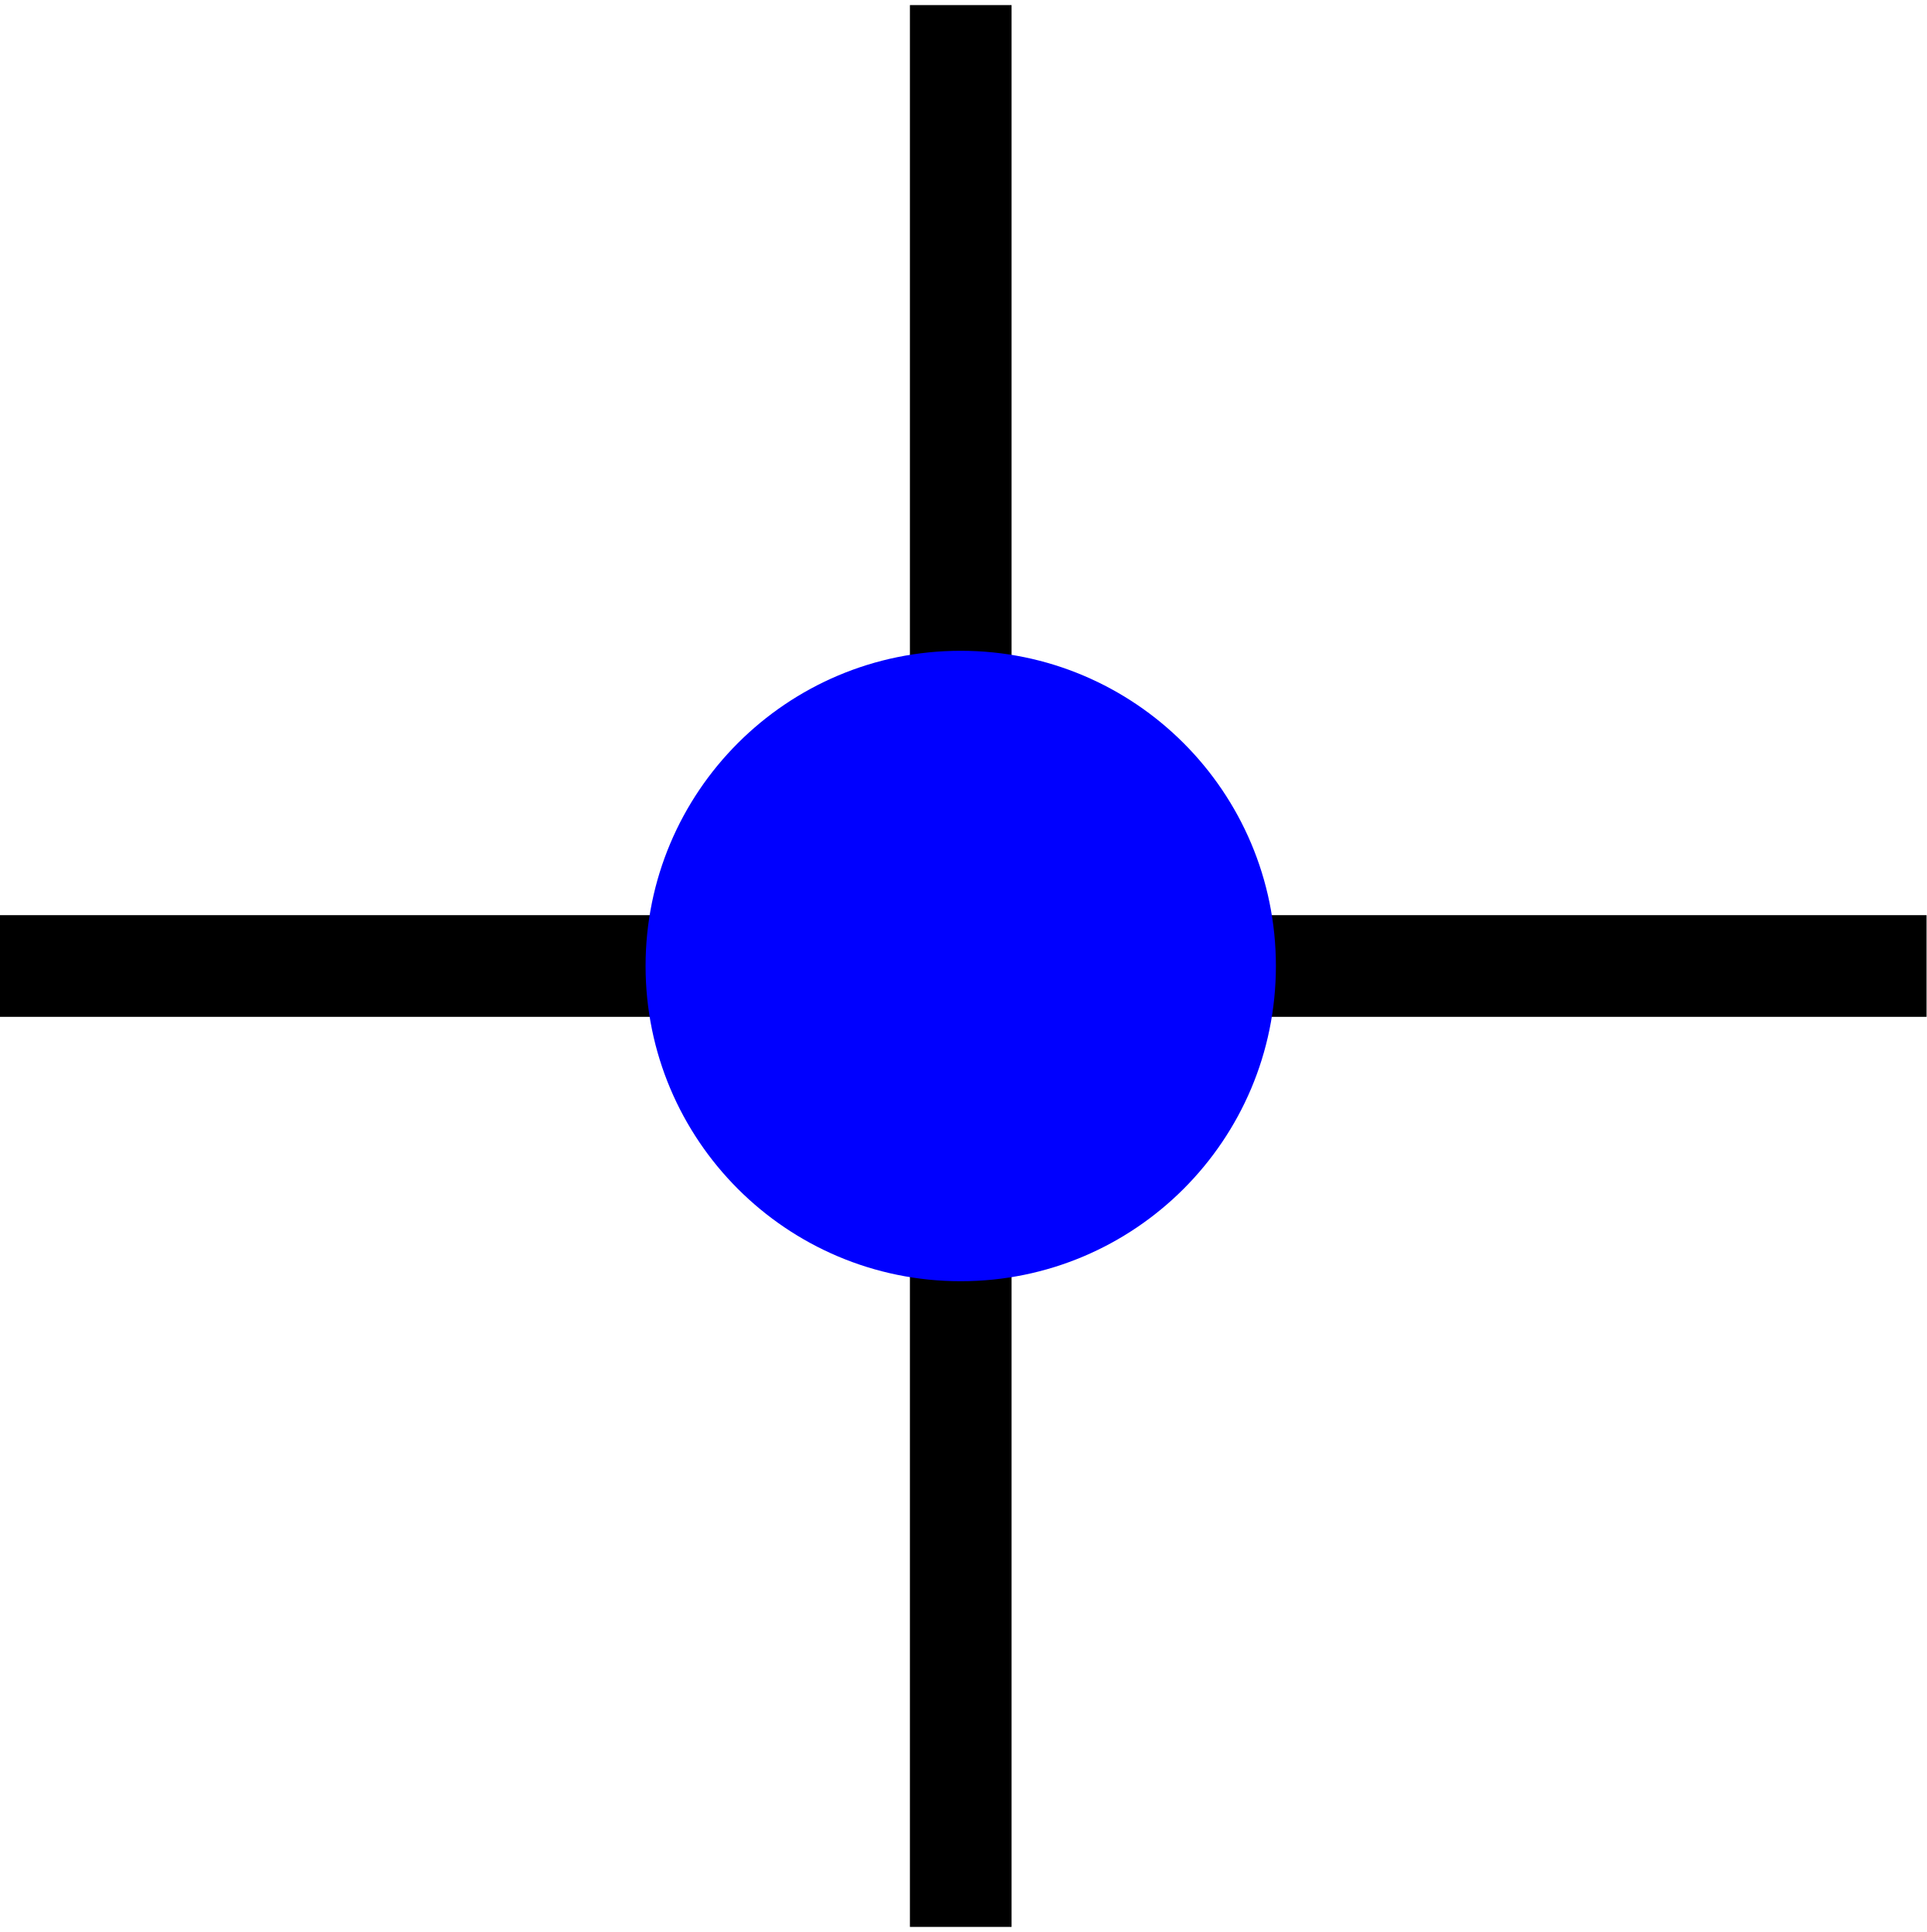
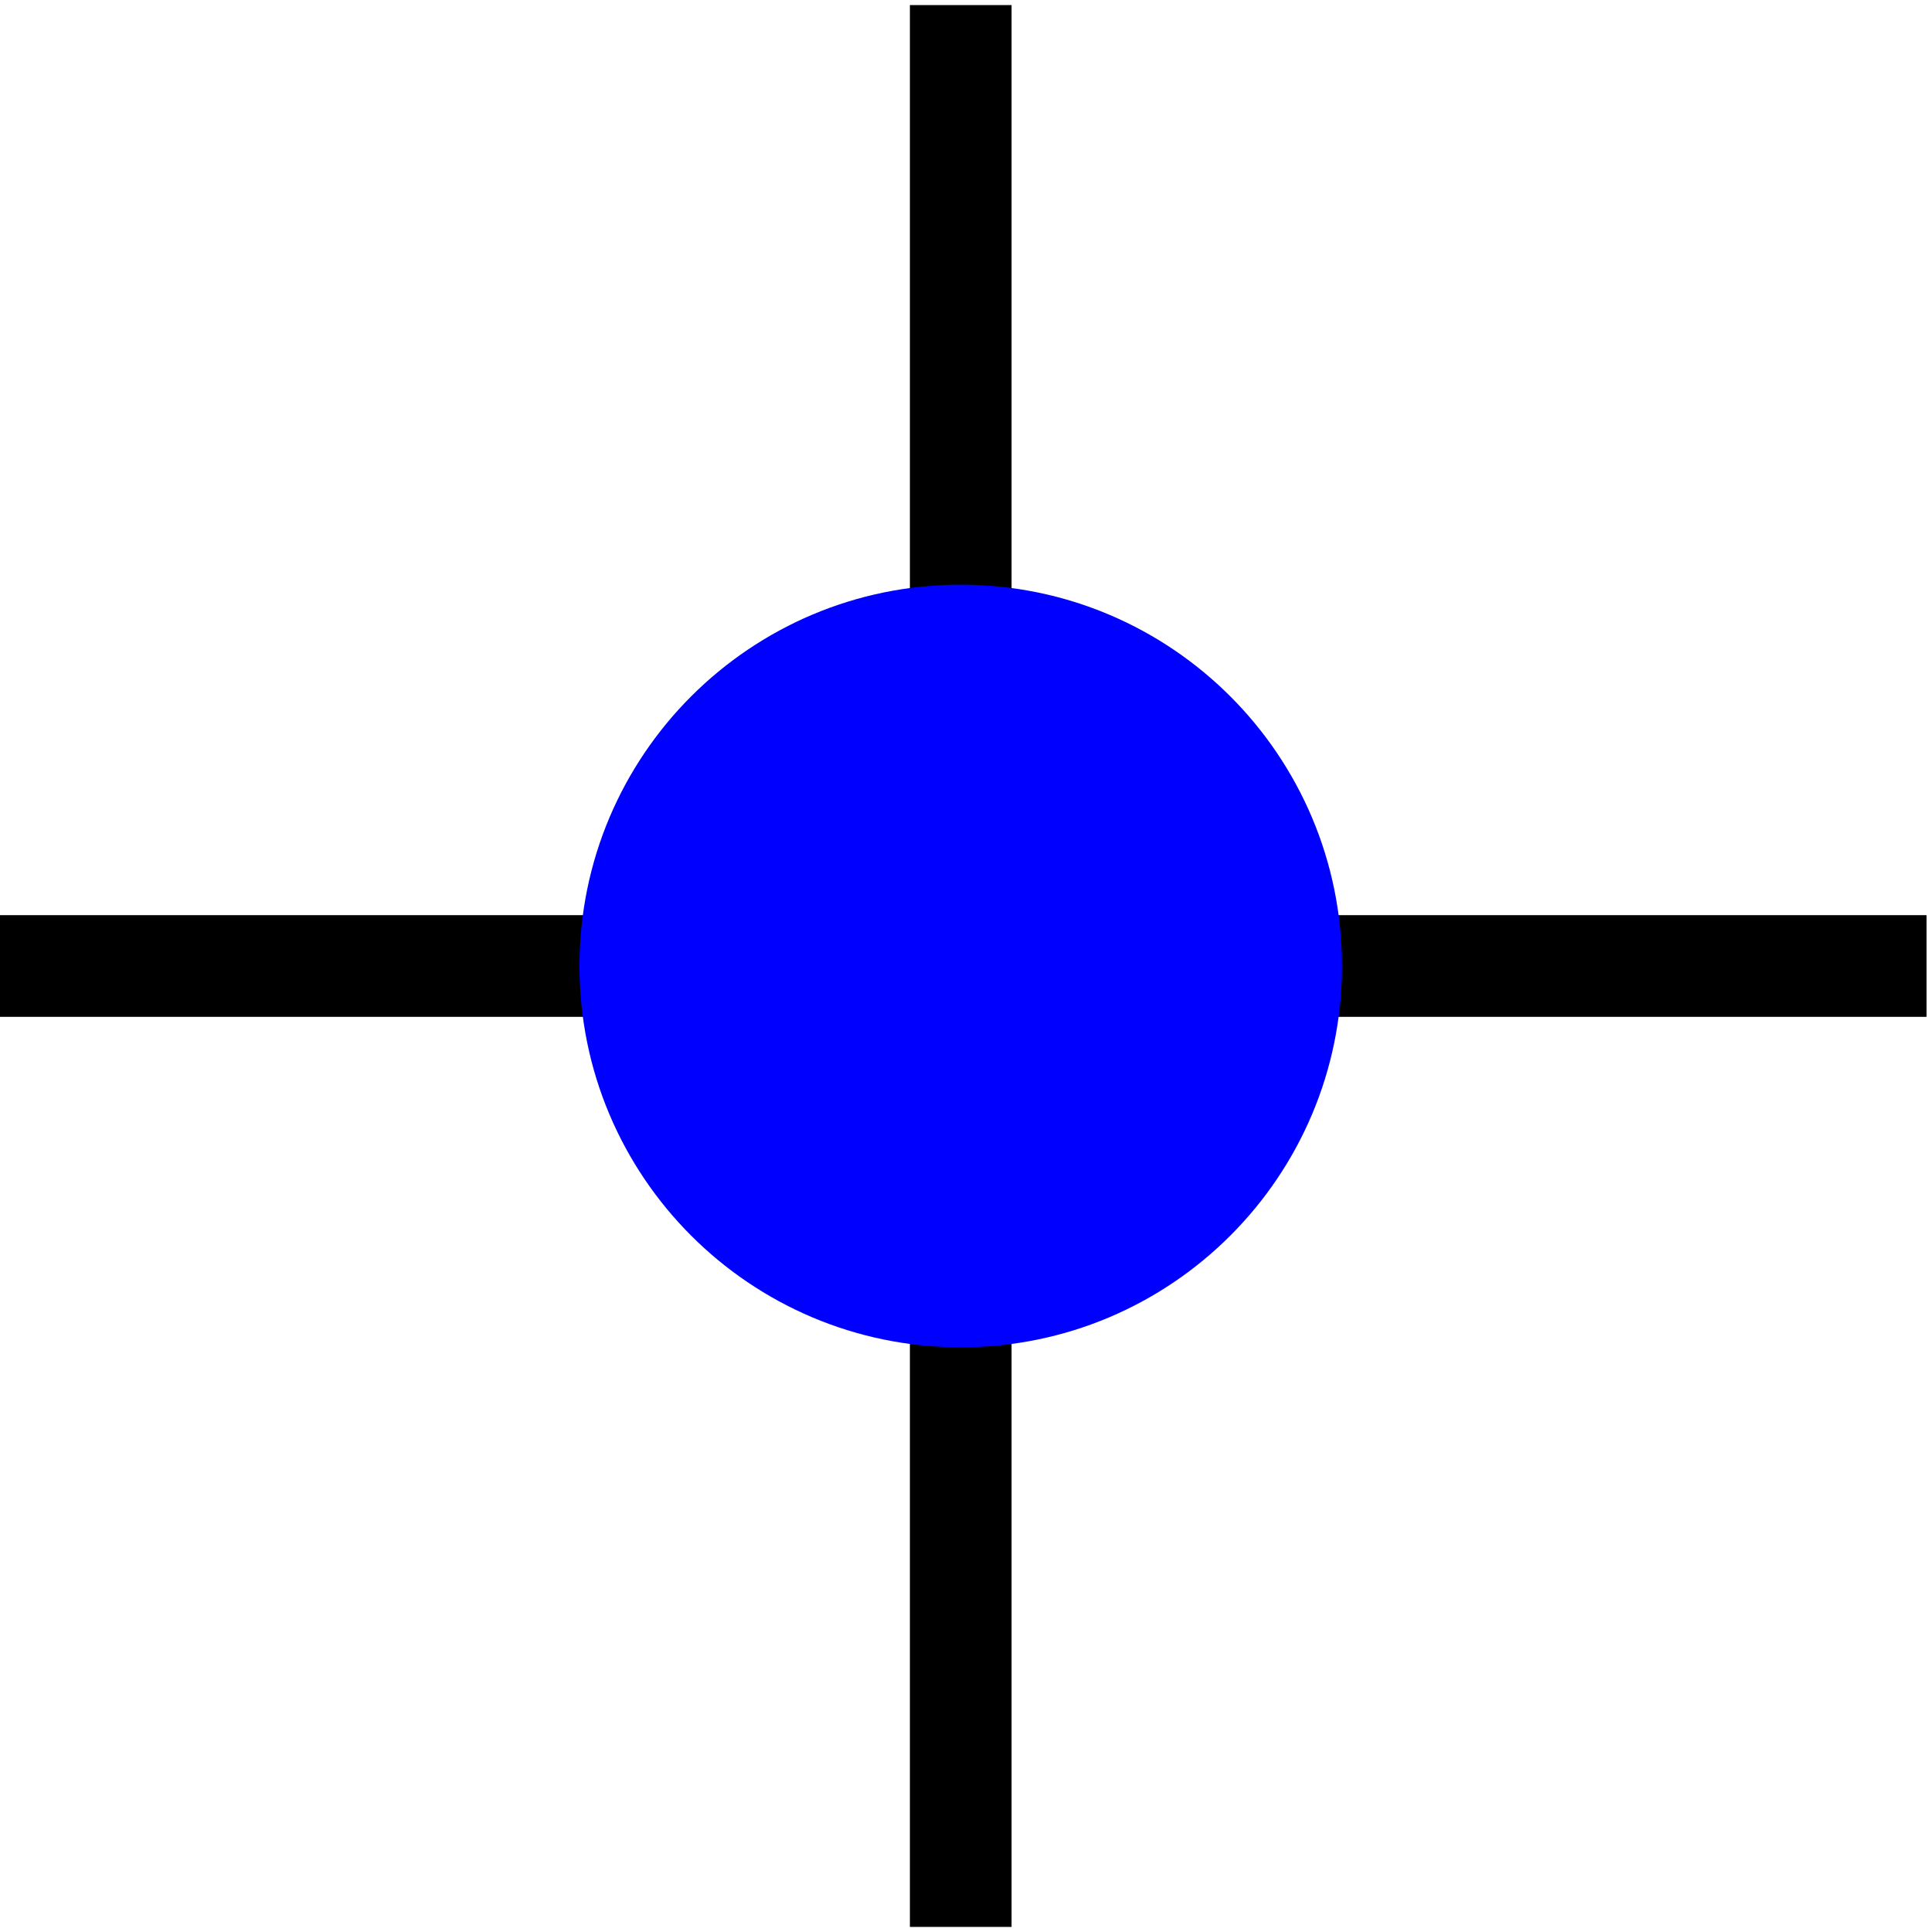
<svg xmlns="http://www.w3.org/2000/svg" version="1.1" id="图层_1" x="0px" y="0px" viewBox="0 0 37.9 38" style="enable-background:new 0 0 37.9 38;" xml:space="preserve">
  <style type="text/css">
	.st0{fill:none;stroke:#000000;stroke-width:2;stroke-miterlimit:10;}
	.st1{fill:#0000FF;}
</style>
  <line class="st0" x1="0" y1="19" x2="37.9" y2="19" />
  <line class="st0" x1="18.9" y1="37.9" x2="18.9" y2="0.1" />
-   <circle class="st1" cx="18.9" cy="19" r="6.2" />
+   <circle class="st1" cx="18.9" cy="19" r="7.5" />
</svg>
